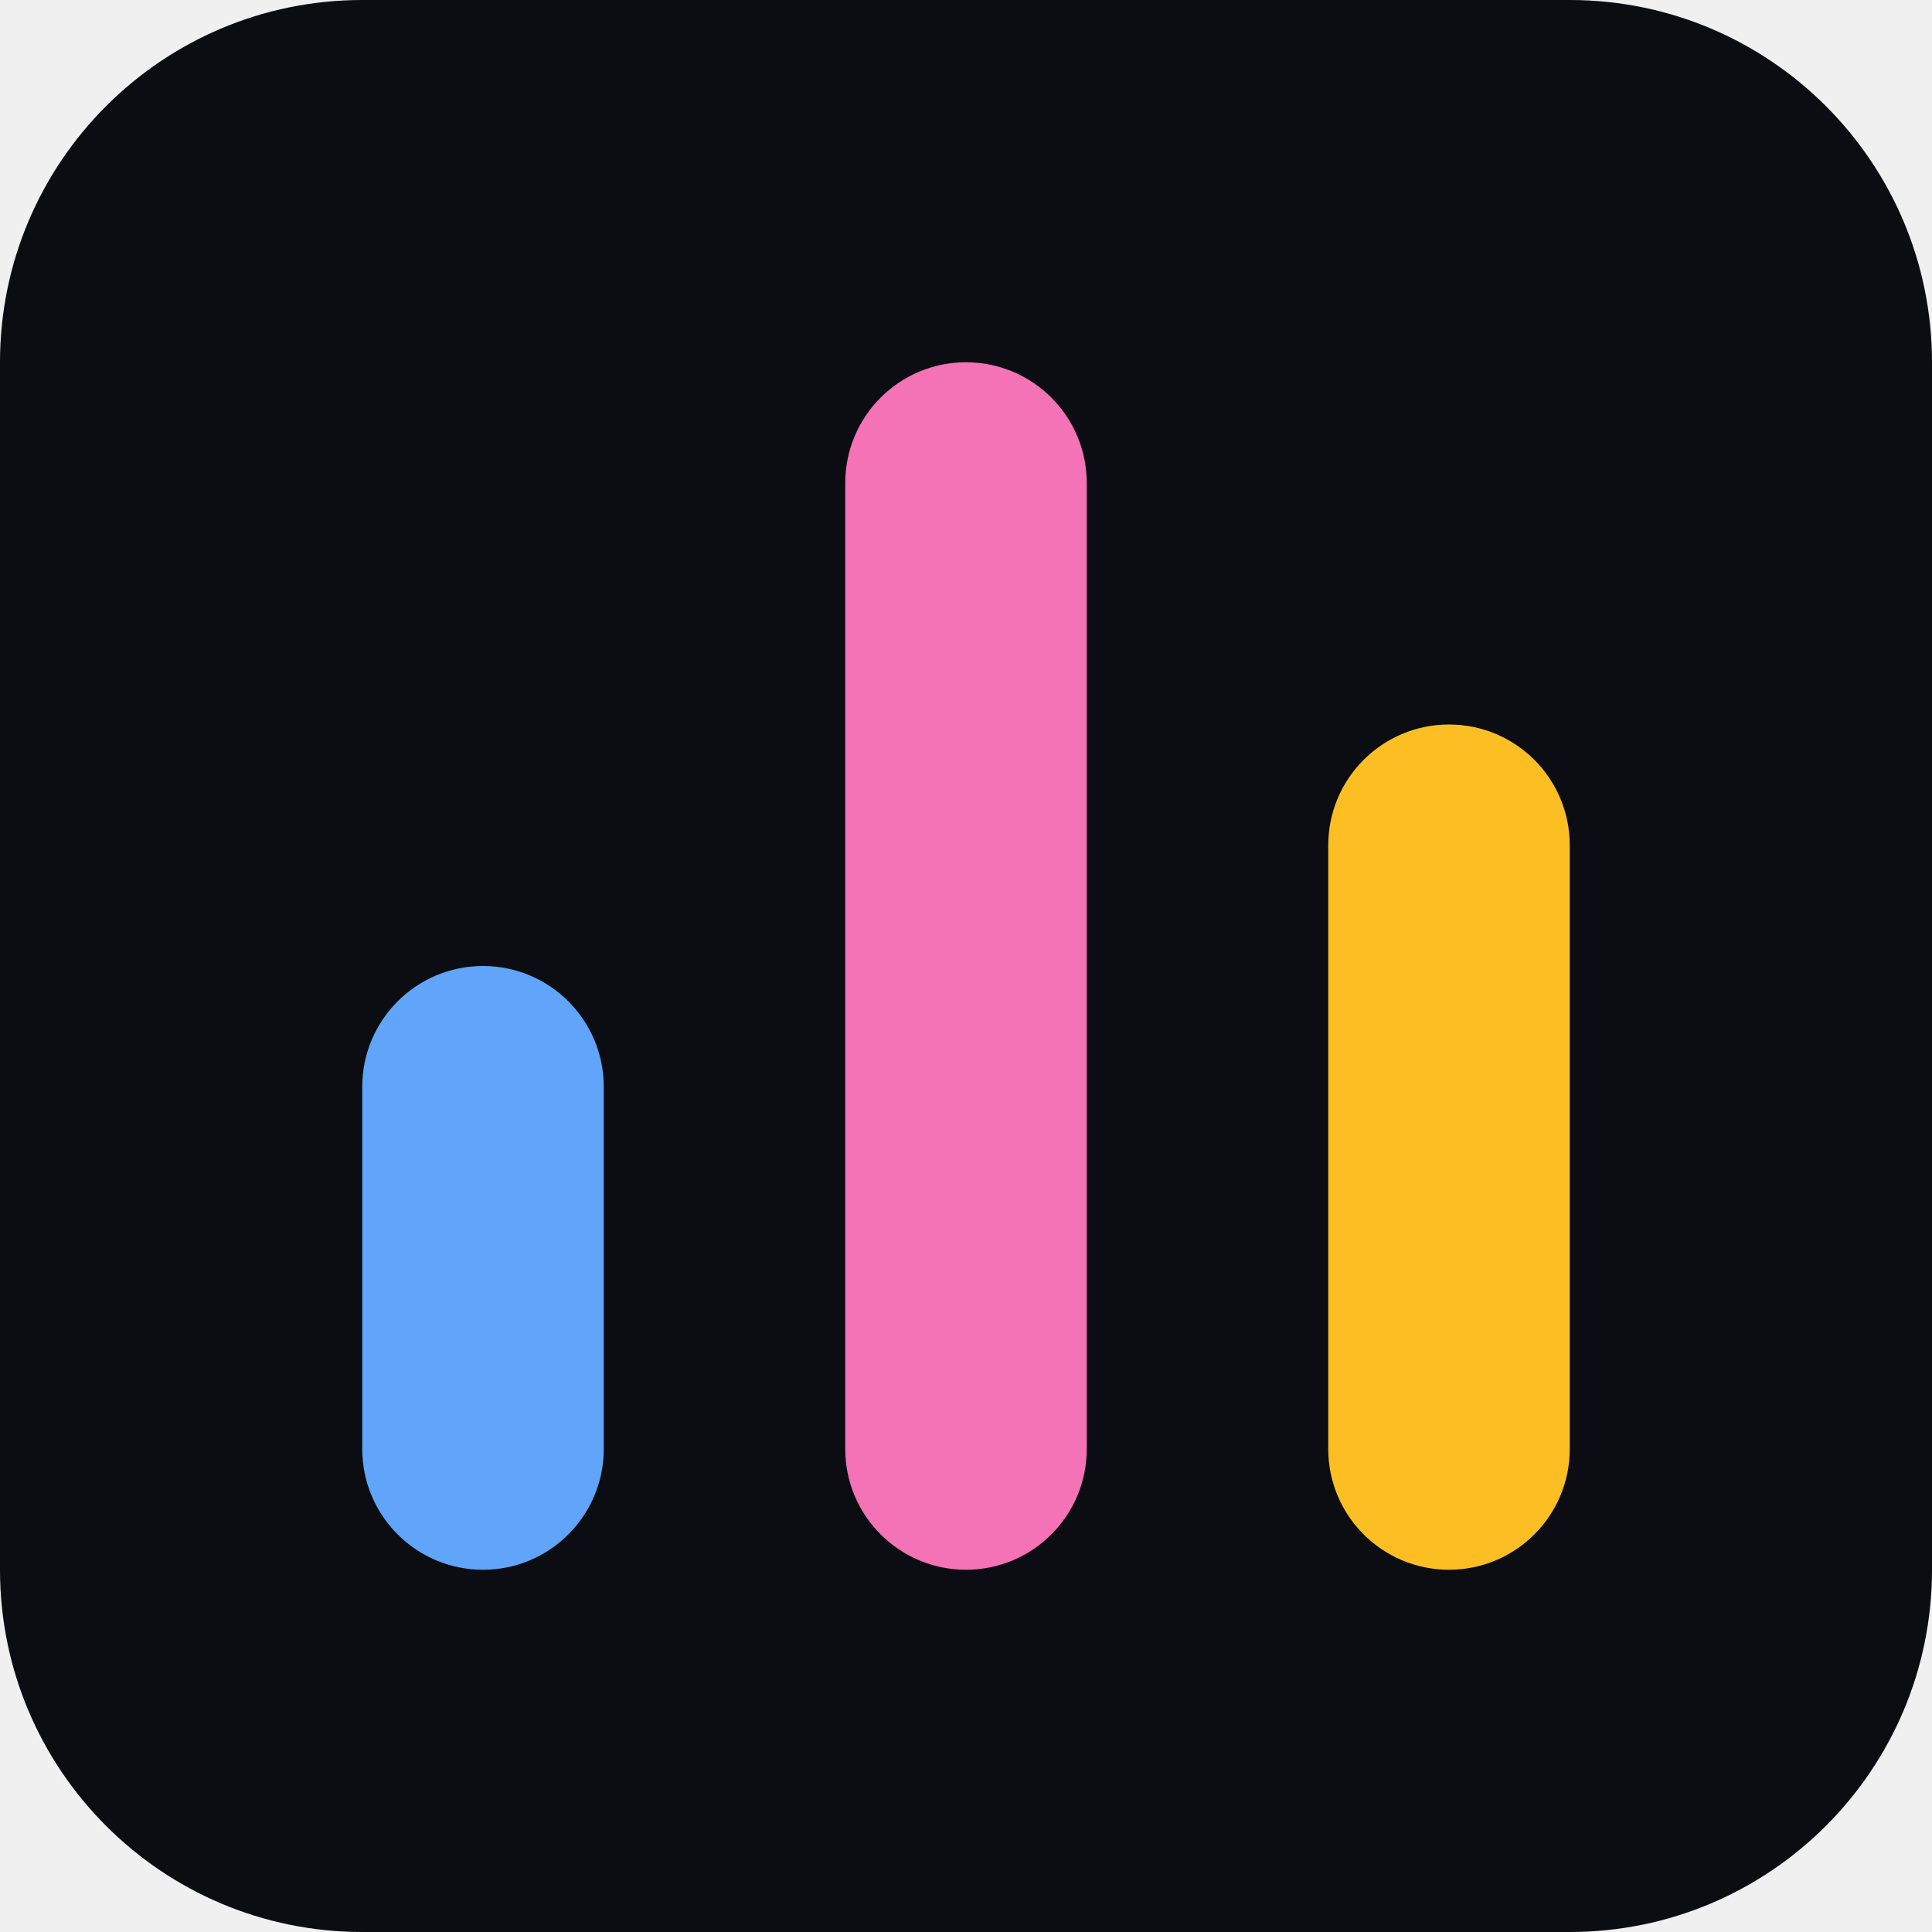
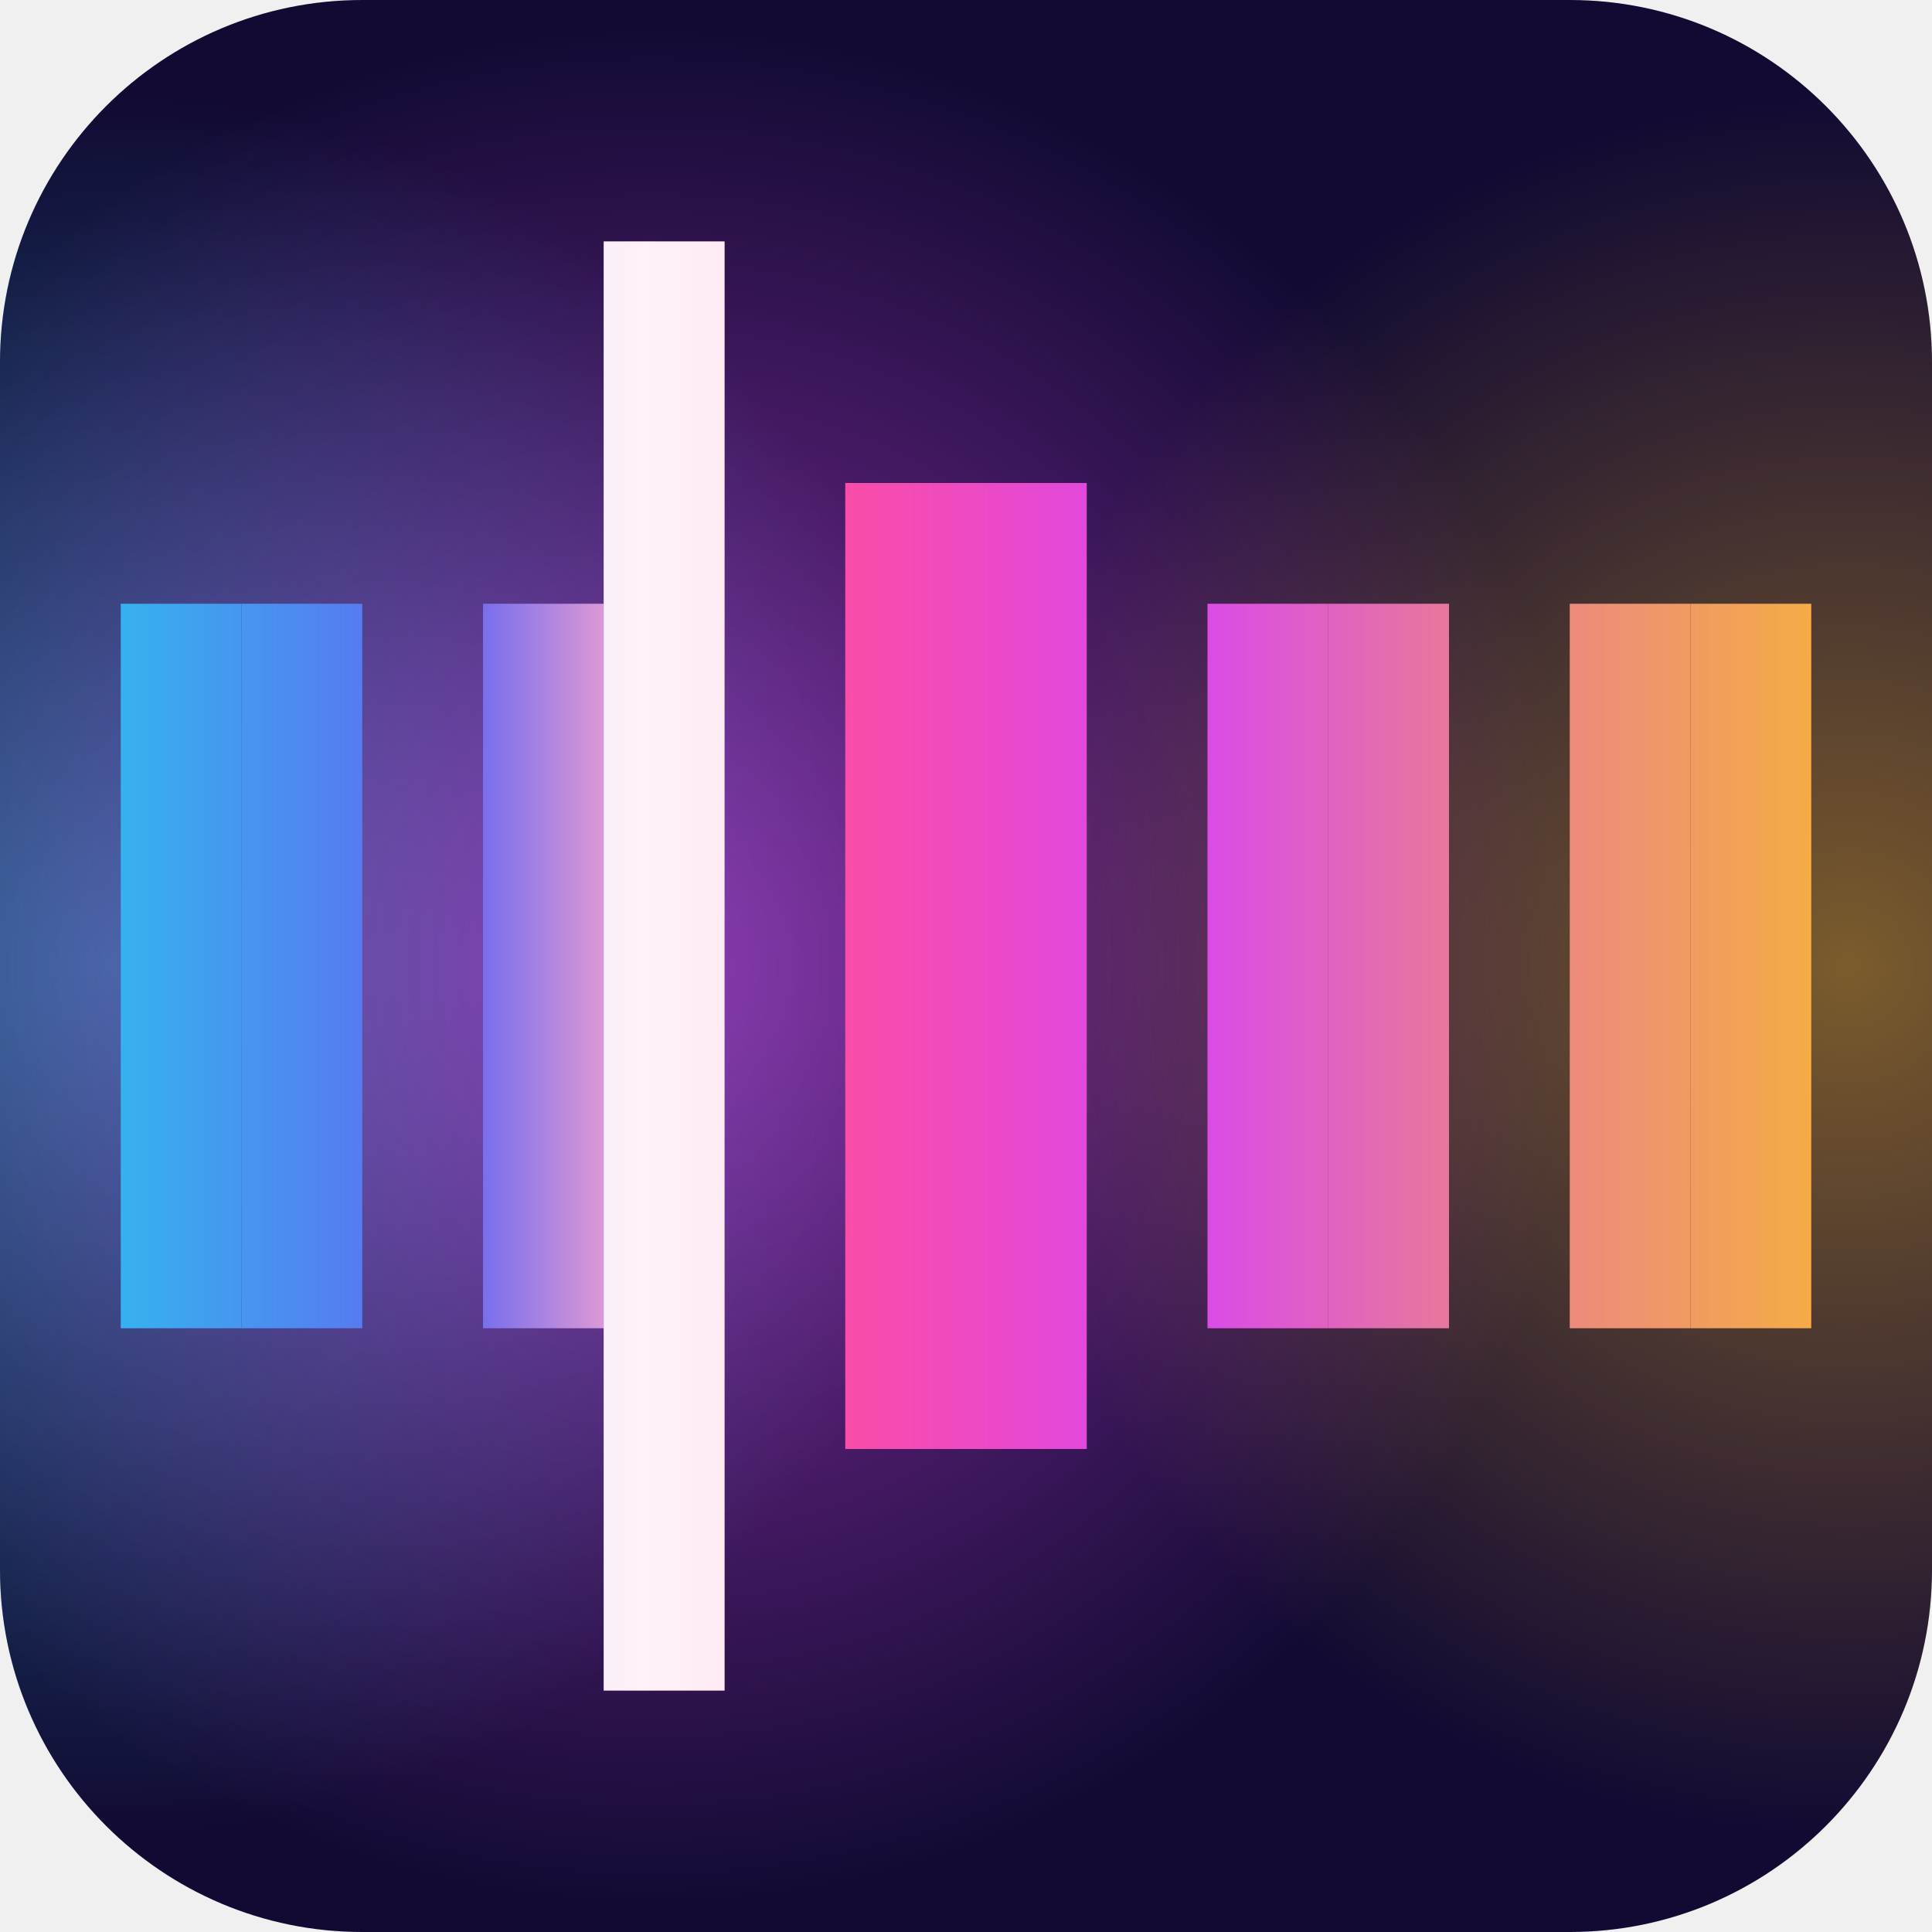
<svg xmlns="http://www.w3.org/2000/svg" viewBox="0 0 16 16" width="16" height="16">
-   <rect width="16" height="16" rx="3" fill="#0b0d12" />
-   <rect x="3" y="8" width="2" height="5" rx="1" fill="#60a5fa" />
-   <rect x="7" y="3" width="2" height="10" rx="1" fill="#f472b6" />
-   <rect x="11" y="6" width="2" height="7" rx="1" fill="#fbbf24" />
+   <defs>
+     <radialGradient id="cyan" gradientUnits="userSpaceOnUse" cx="0.9" cy="8" r="7.2">
+       <stop offset="0" stop-color="#22d3ee" stop-opacity=".5" />
+       <stop offset="1" stop-color="#22d3ee" stop-opacity="0" />
+     </radialGradient>
+     <radialGradient id="magenta" gradientUnits="userSpaceOnUse" cx="5.4" cy="8" r="7.8">
+       <stop offset="0" stop-color="#d946ef" stop-opacity=".6" />
+       <stop offset="1" stop-color="#d946ef" stop-opacity="0" />
+     </radialGradient>
+     <radialGradient id="gold" gradientUnits="userSpaceOnUse" cx="15.3" cy="8" r="7.2">
+       <stop offset="0" stop-color="#fbbf24" stop-opacity=".45" />
+       <stop offset="1" stop-color="#fbbf24" stop-opacity="0" />
+     </radialGradient>
+     <linearGradient id="heat" gradientUnits="userSpaceOnUse" x1="-0.25" y1="0" x2="16.25" y2="0">
+       <stop offset="0" stop-color="#22d3ee" />
+       <stop offset=".245" stop-color="#6366f1" />
+       <stop offset=".339" stop-color="#ffa6ce" />
+       <stop offset=".415" stop-color="#ff4d9d" />
+       <stop offset=".606" stop-color="#d946ef" />
+       <stop offset=".773" stop-color="#ea838a" />
+       <stop offset="1" stop-color="#fbbf24" />
+     </linearGradient>
+   </defs>
+   <rect width="16" height="16" rx="3" fill="#120a33" />
+   <rect width="16" height="16" rx="3" fill="url(#cyan)" />
+   <rect width="16" height="16" rx="3" fill="url(#magenta)" />
+   <rect width="16" height="16" rx="3" fill="url(#gold)" />
+   <g>
+     <rect x="1" y="5" width="1" height="6" fill="url(#heat)" />
+     <rect x="2" y="5" width="1" height="6" fill="url(#heat)" />
+     <rect x="4" y="5" width="1" height="6" fill="url(#heat)" />
+     <rect x="7" y="4" width="1" height="8" fill="url(#heat)" />
+     <rect x="8" y="4" width="1" height="8" fill="url(#heat)" />
+     <rect x="10" y="5" width="1" height="6" fill="url(#heat)" />
+     <rect x="11" y="5" width="1" height="6" fill="url(#heat)" />
+     <rect x="13" y="5" width="1" height="6" fill="url(#heat)" />
+     <rect x="14" y="5" width="1" height="6" fill="url(#heat)" />
+     <rect x="5" y="2" width="1" height="12" fill="url(#heat)" />
+   </g>
+   <rect x="5" y="2" width="1" height="12" fill="#ffffff" opacity=".85" />
</svg>
